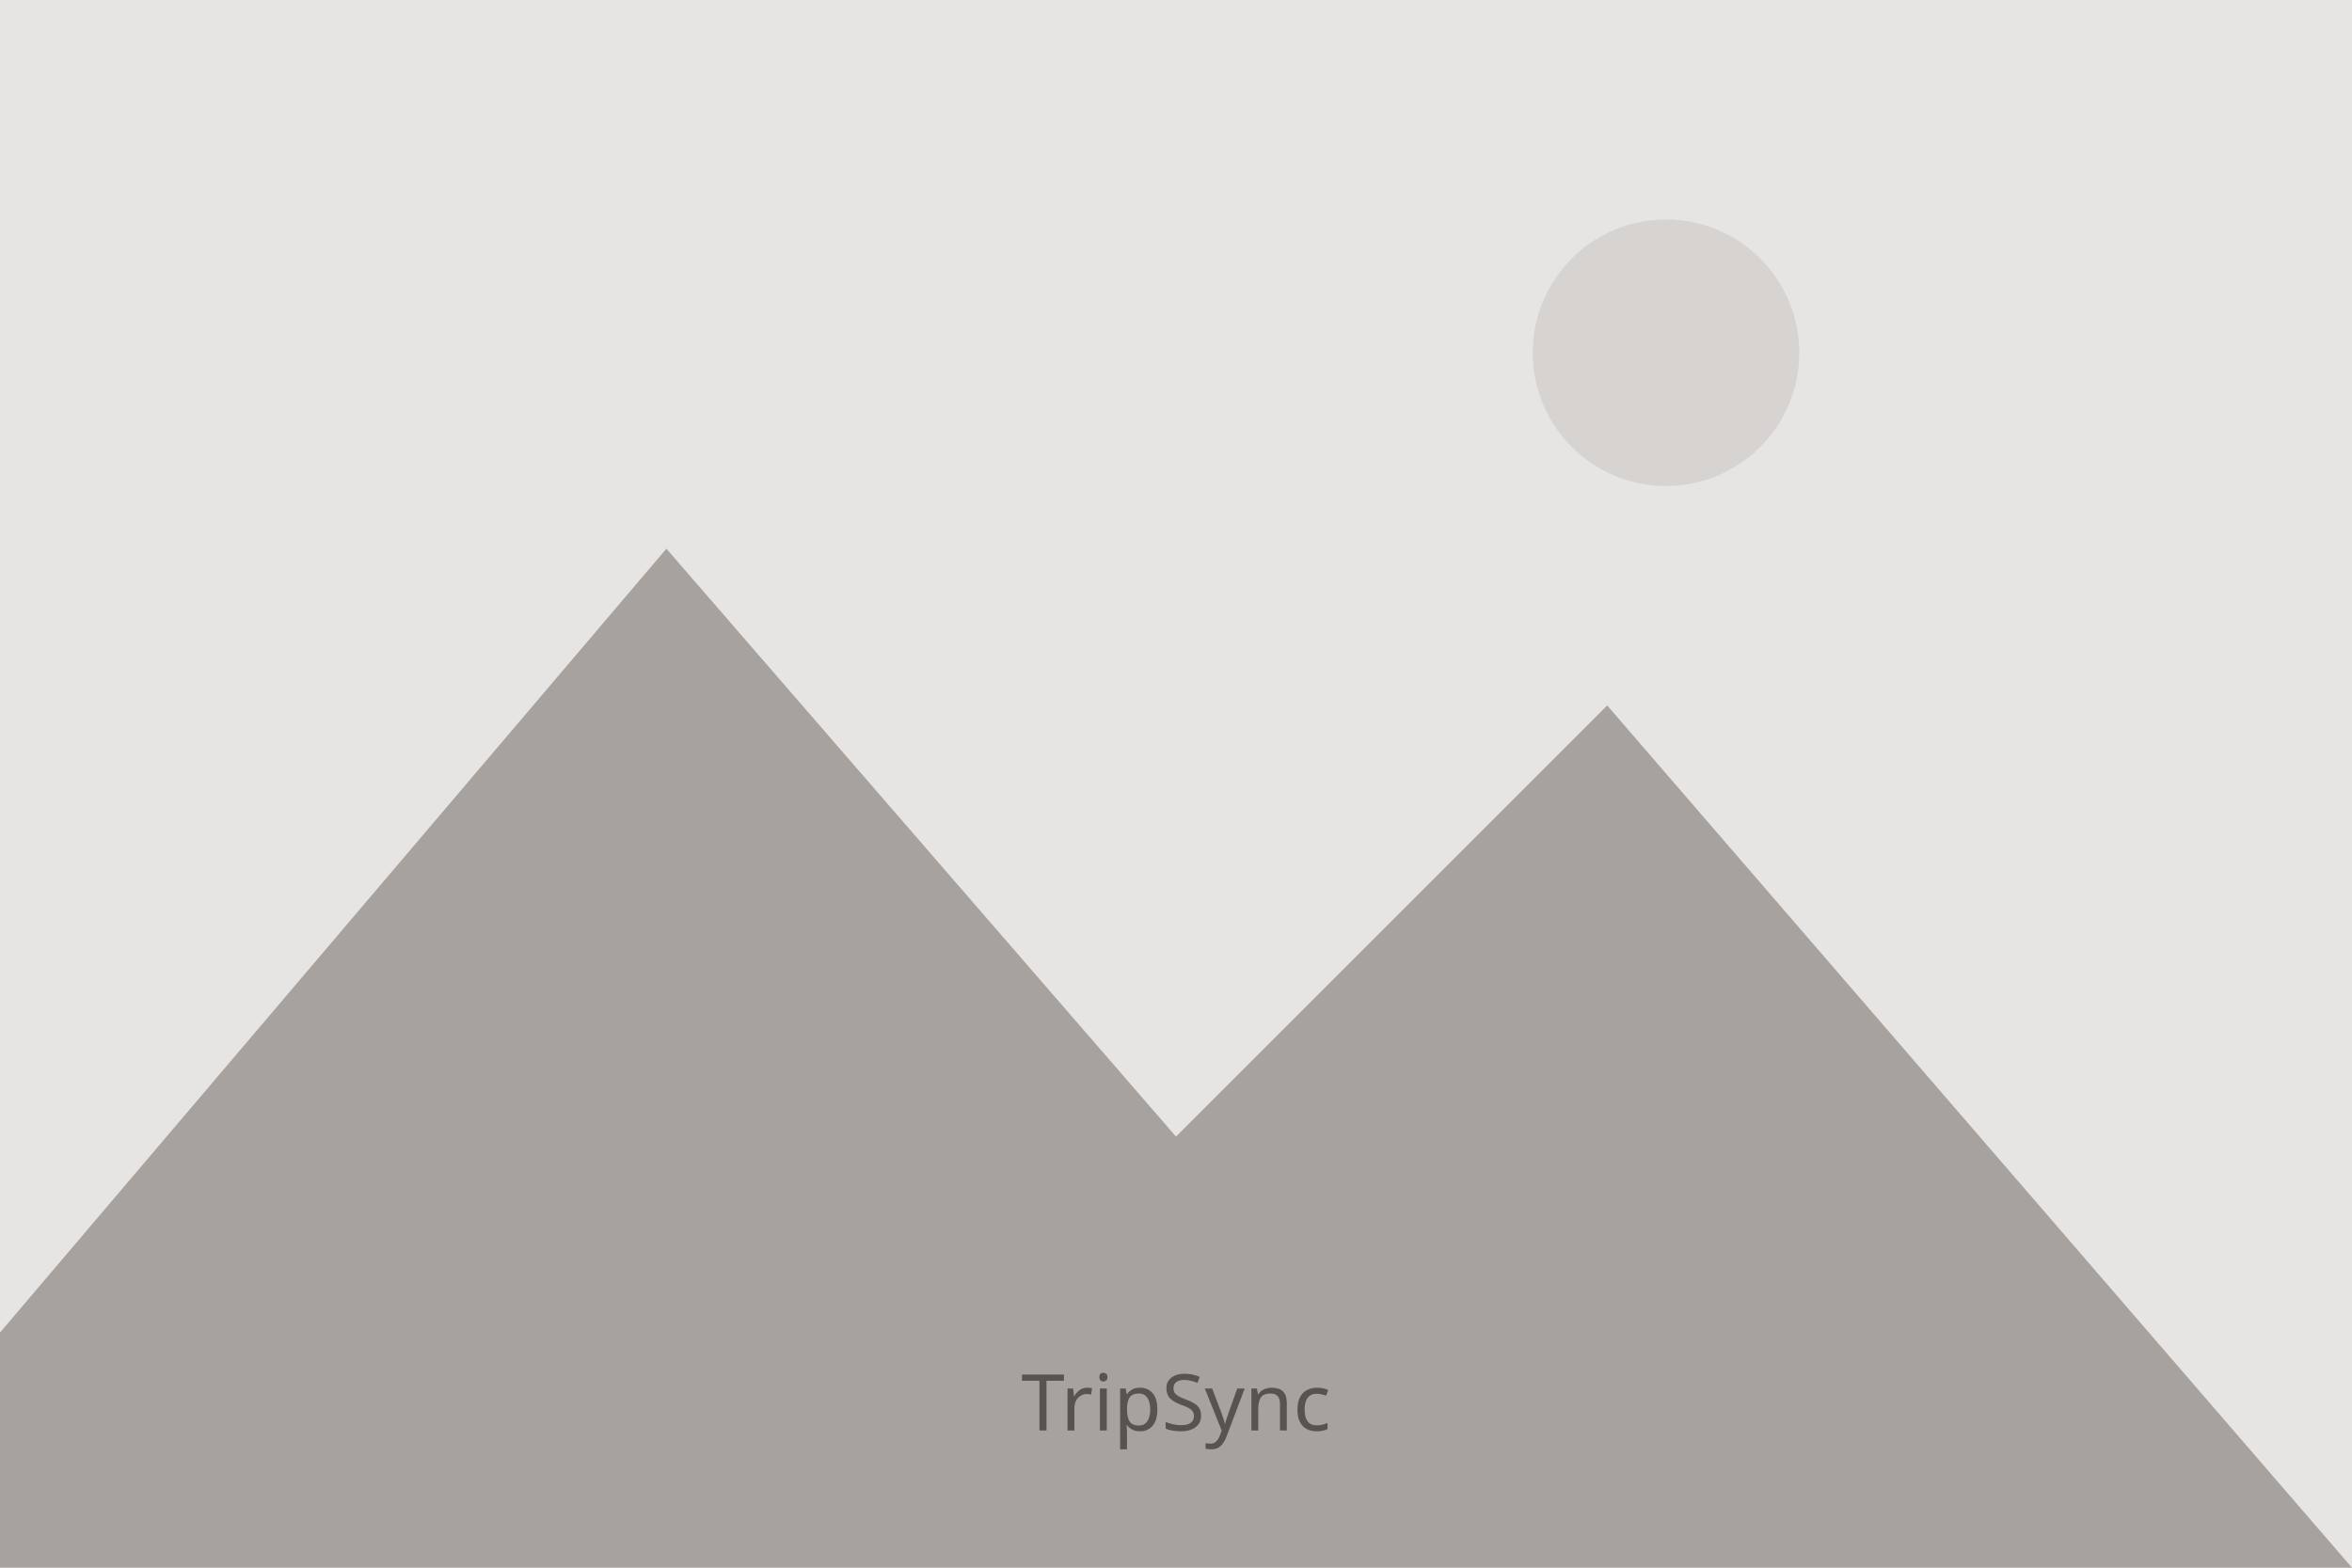
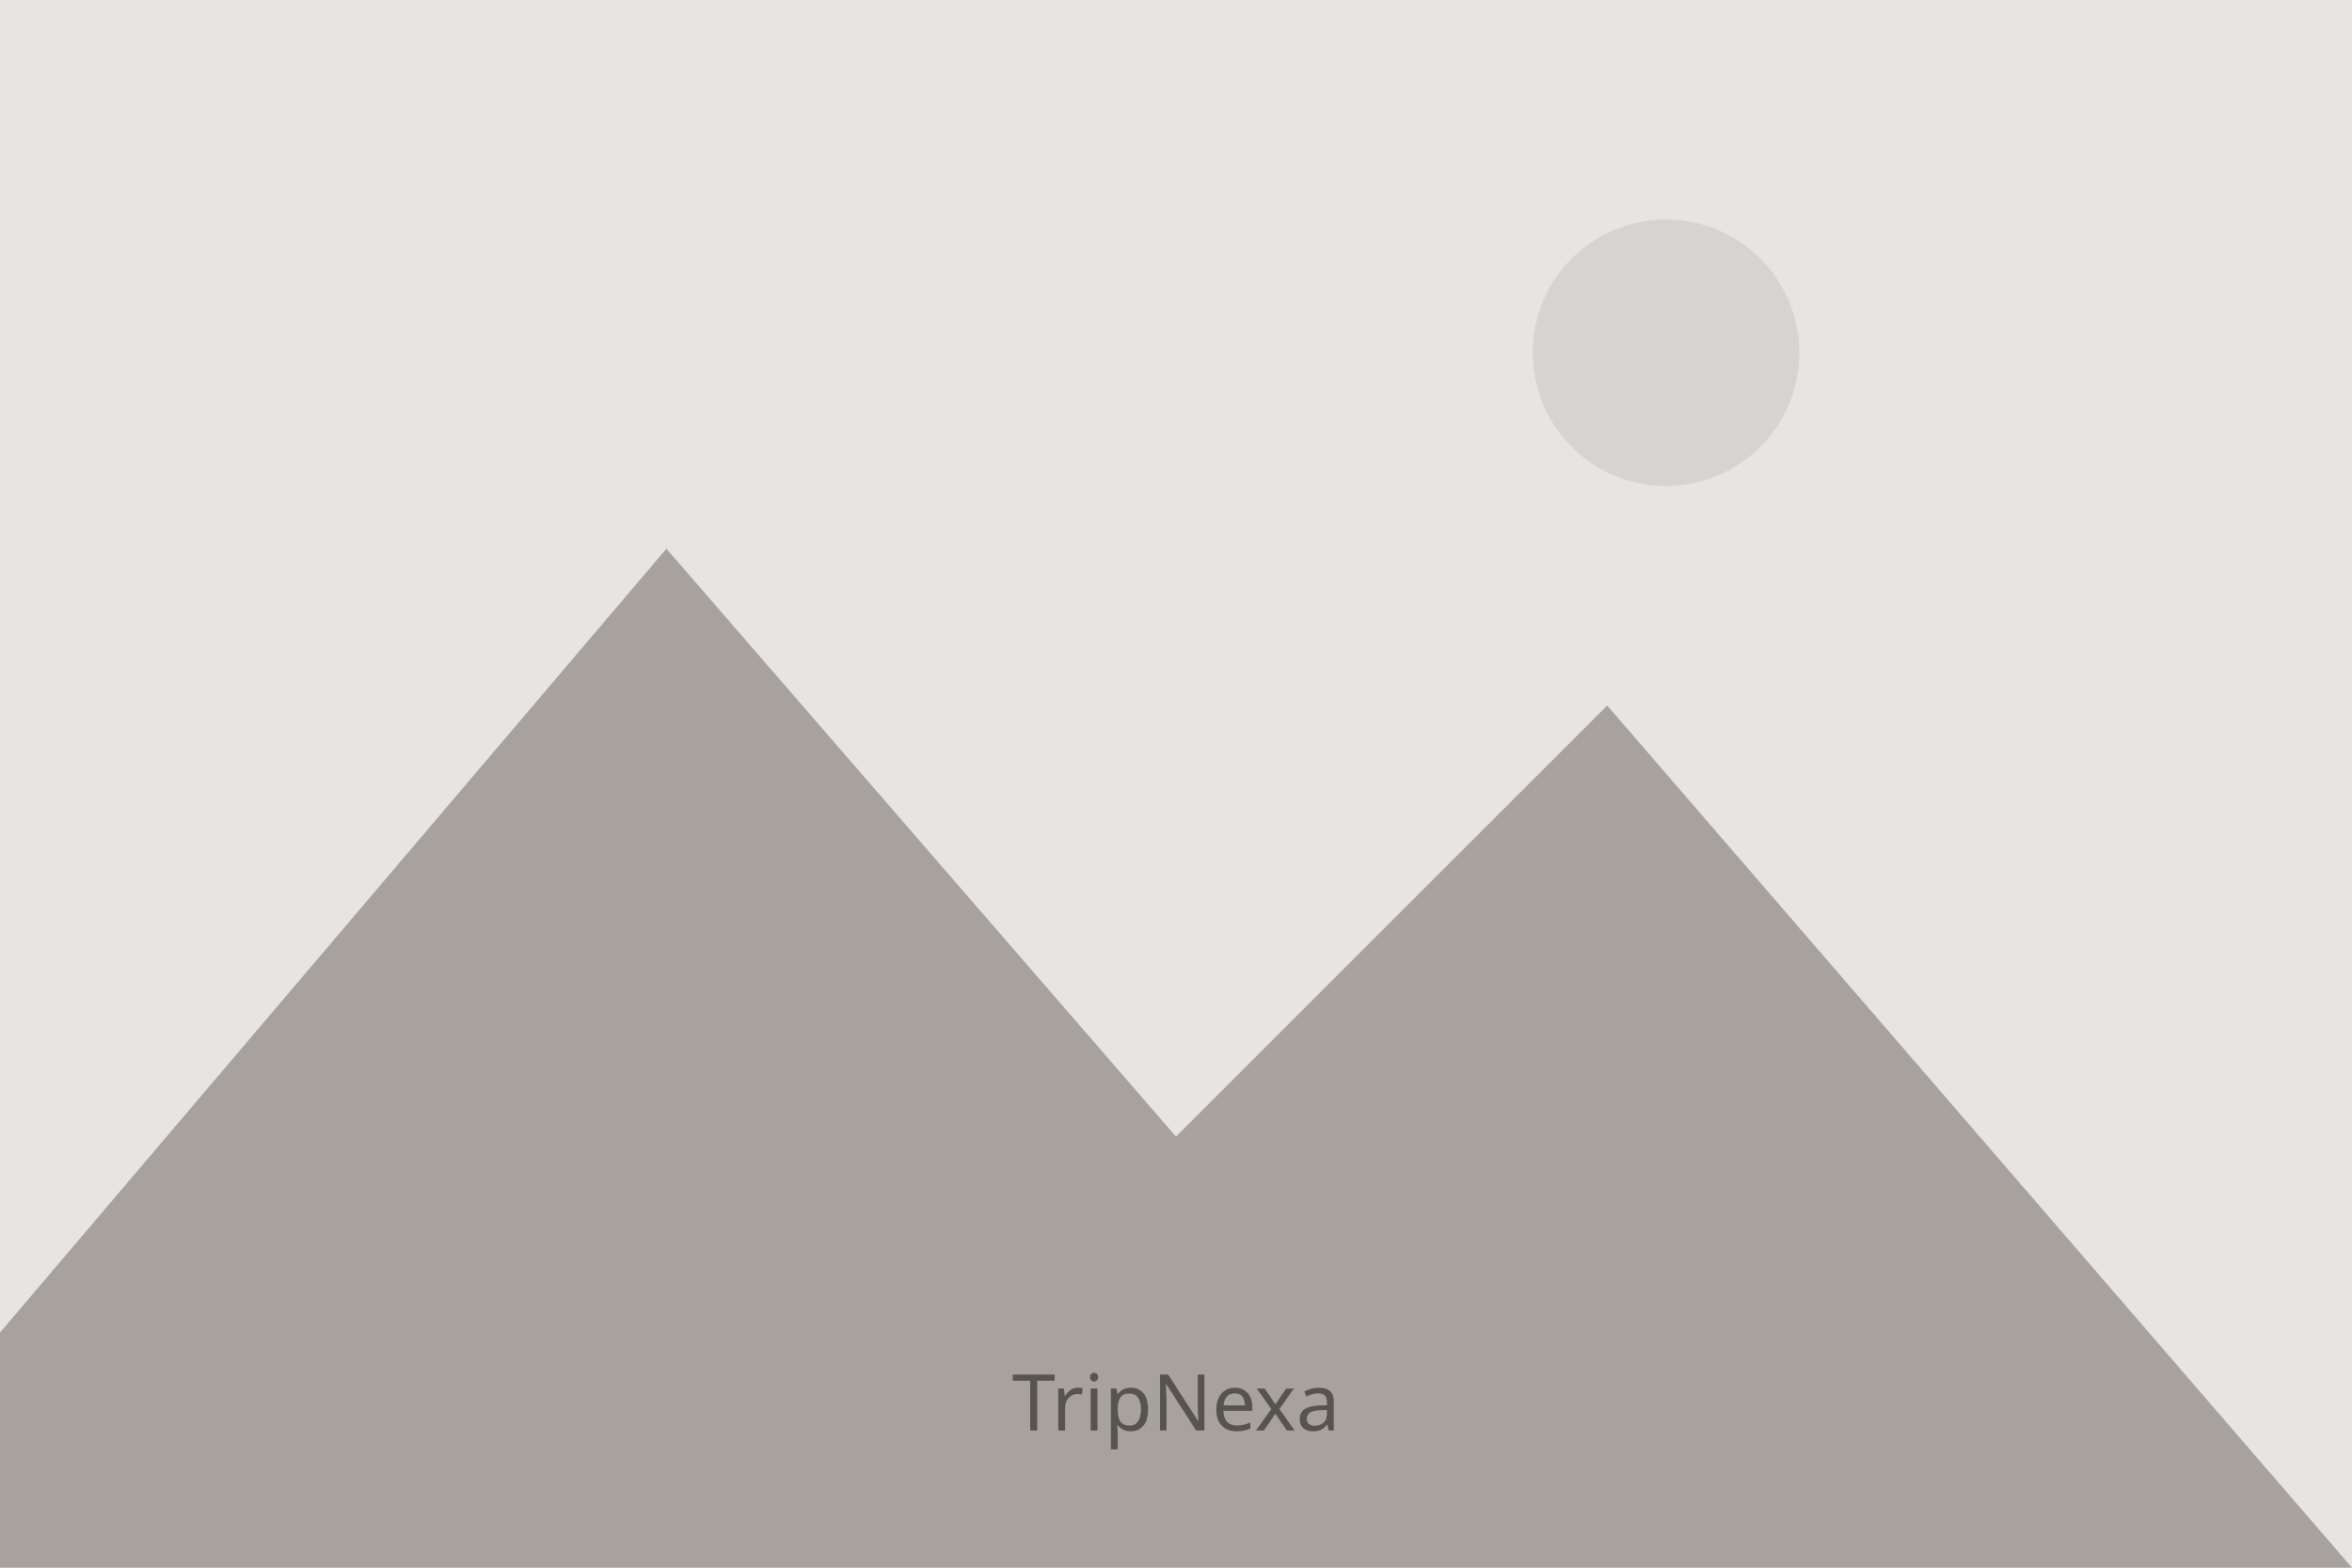
<svg xmlns="http://www.w3.org/2000/svg" viewBox="0 0 600 400">
  <rect width="600" height="400" fill="#e7e5e4" />
  <path d="M0 340 170 140 300 290 410 180 600 400H0Z" fill="#a8a29e" />
  <circle cx="425" cy="90" r="34" fill="#d6d3d1" />
-   <text x="300" y="365" font-family="sans-serif" font-size="20" text-anchor="middle" fill="#57534e">TripSync</text>
+   <text x="300" y="365" font-family="sans-serif" font-size="20" text-anchor="middle" fill="#57534e">TripNexa</text>
</svg>
